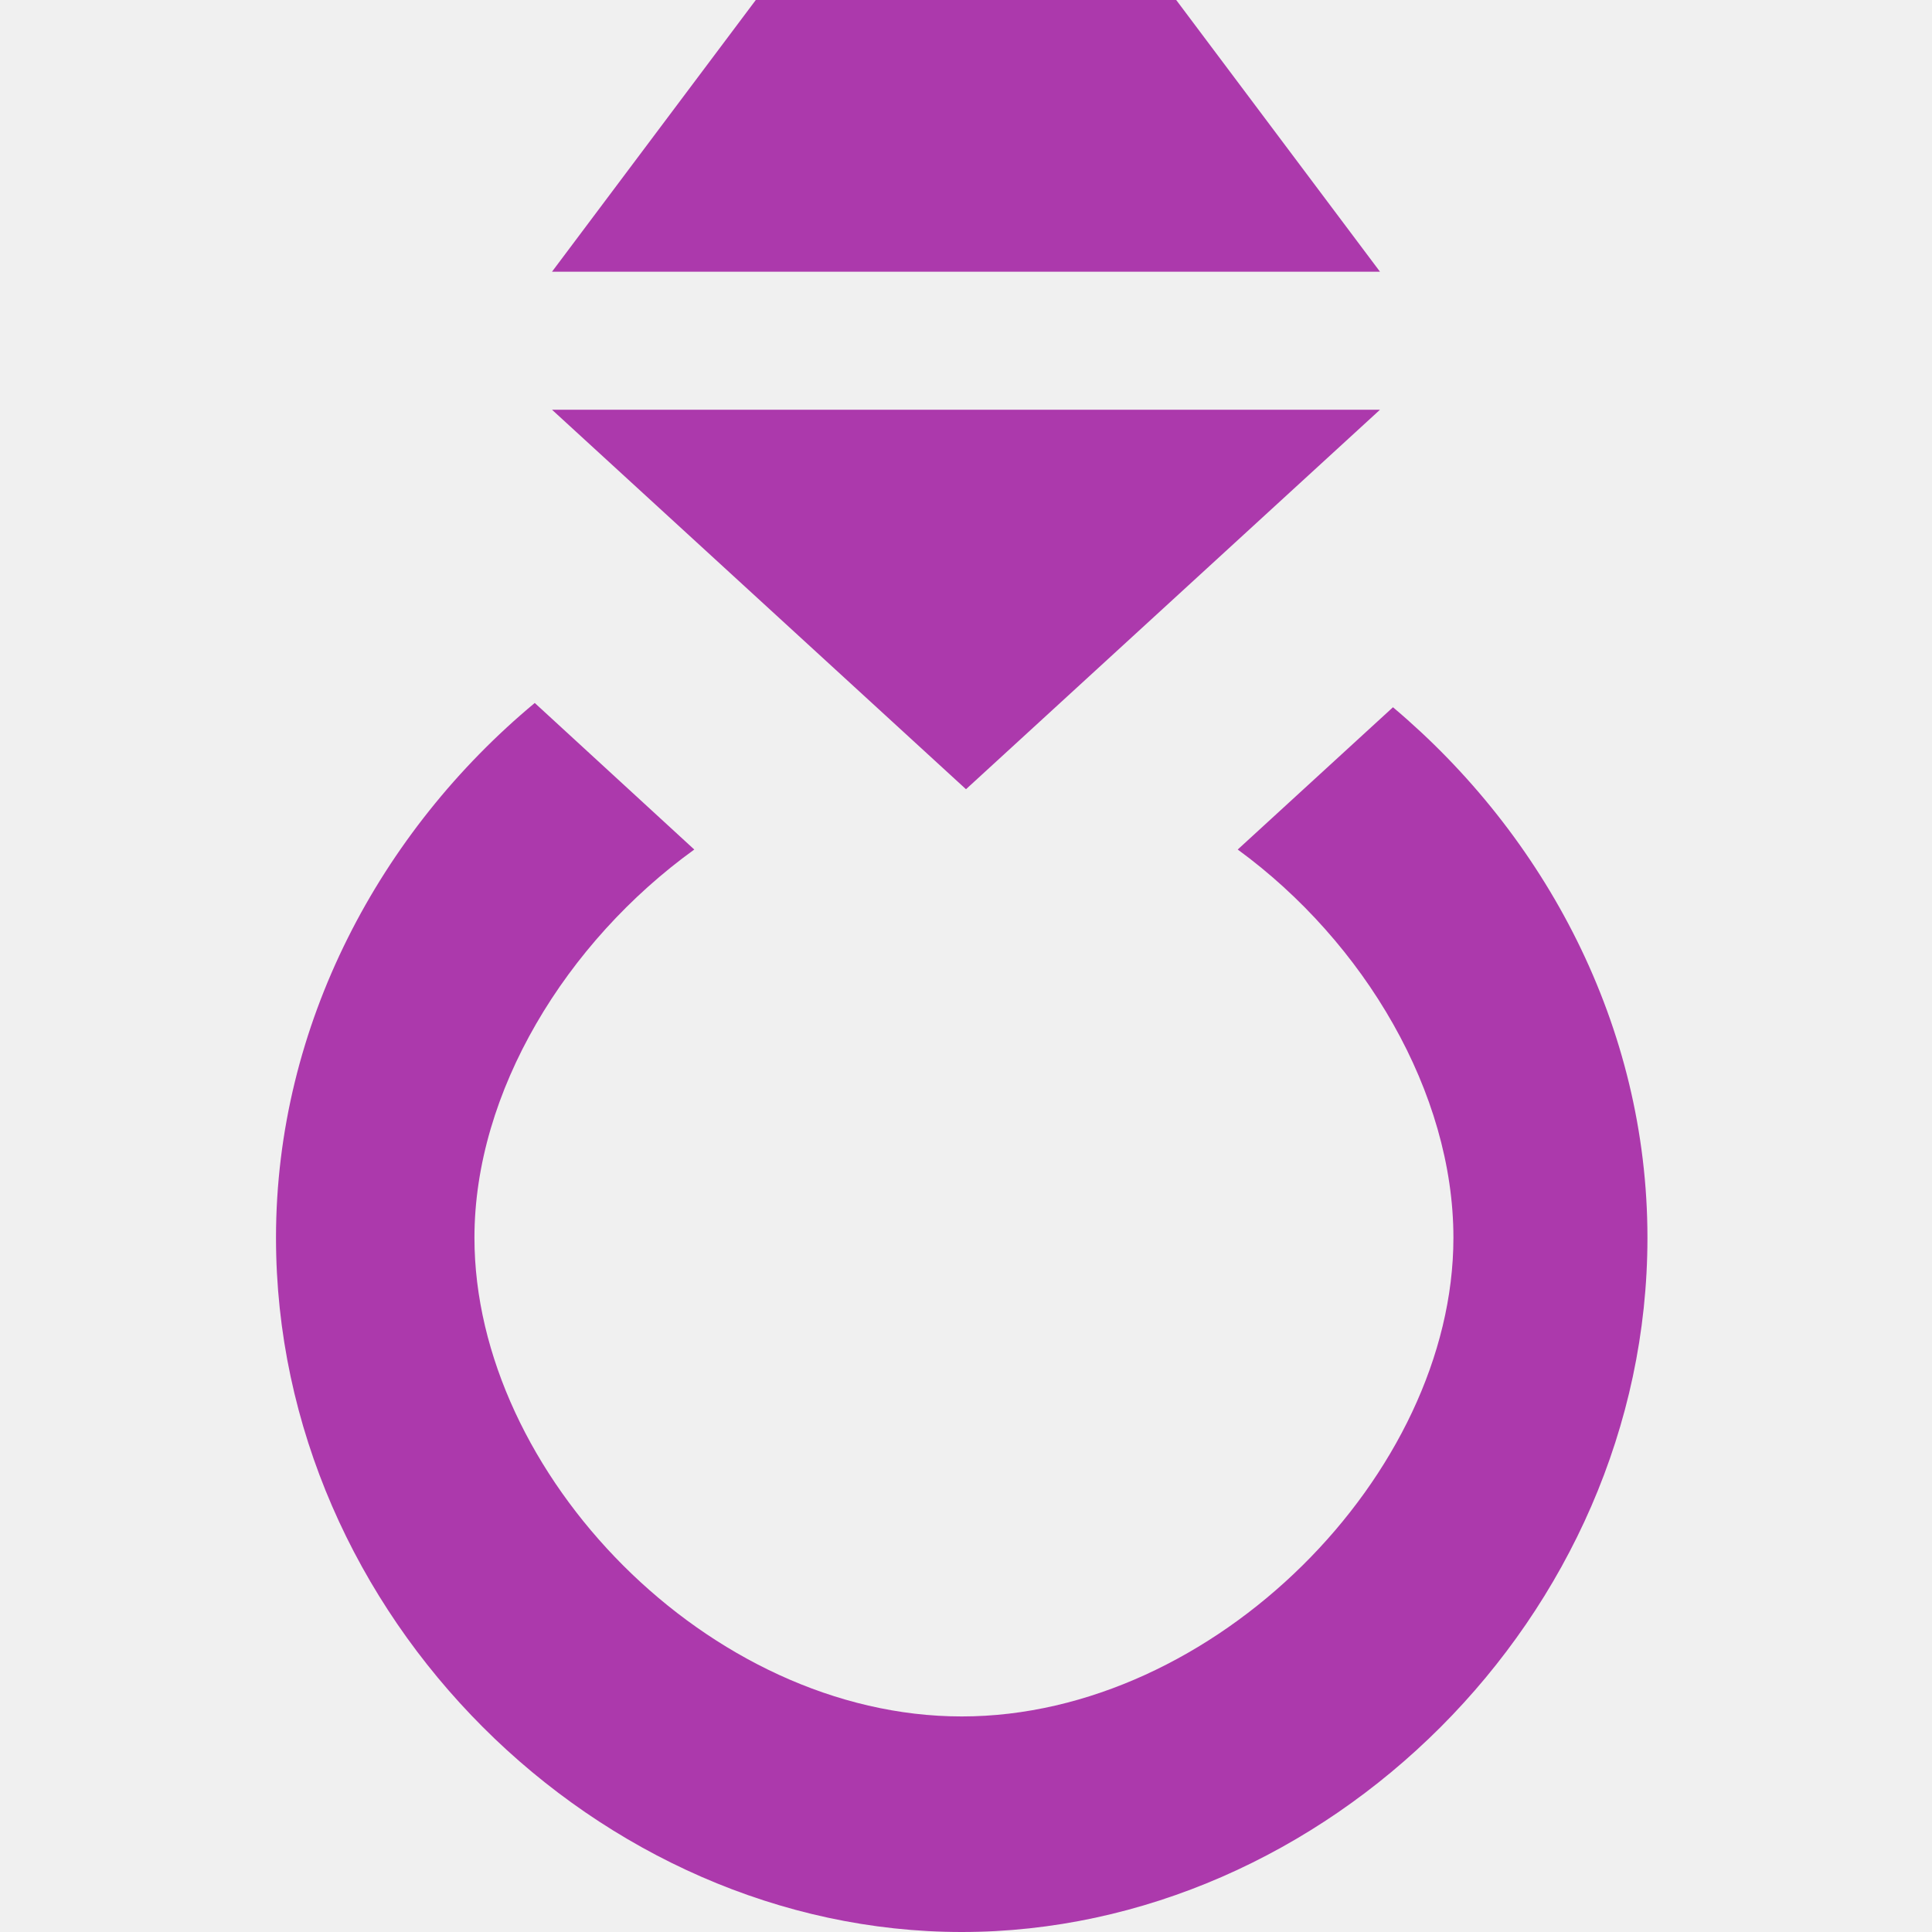
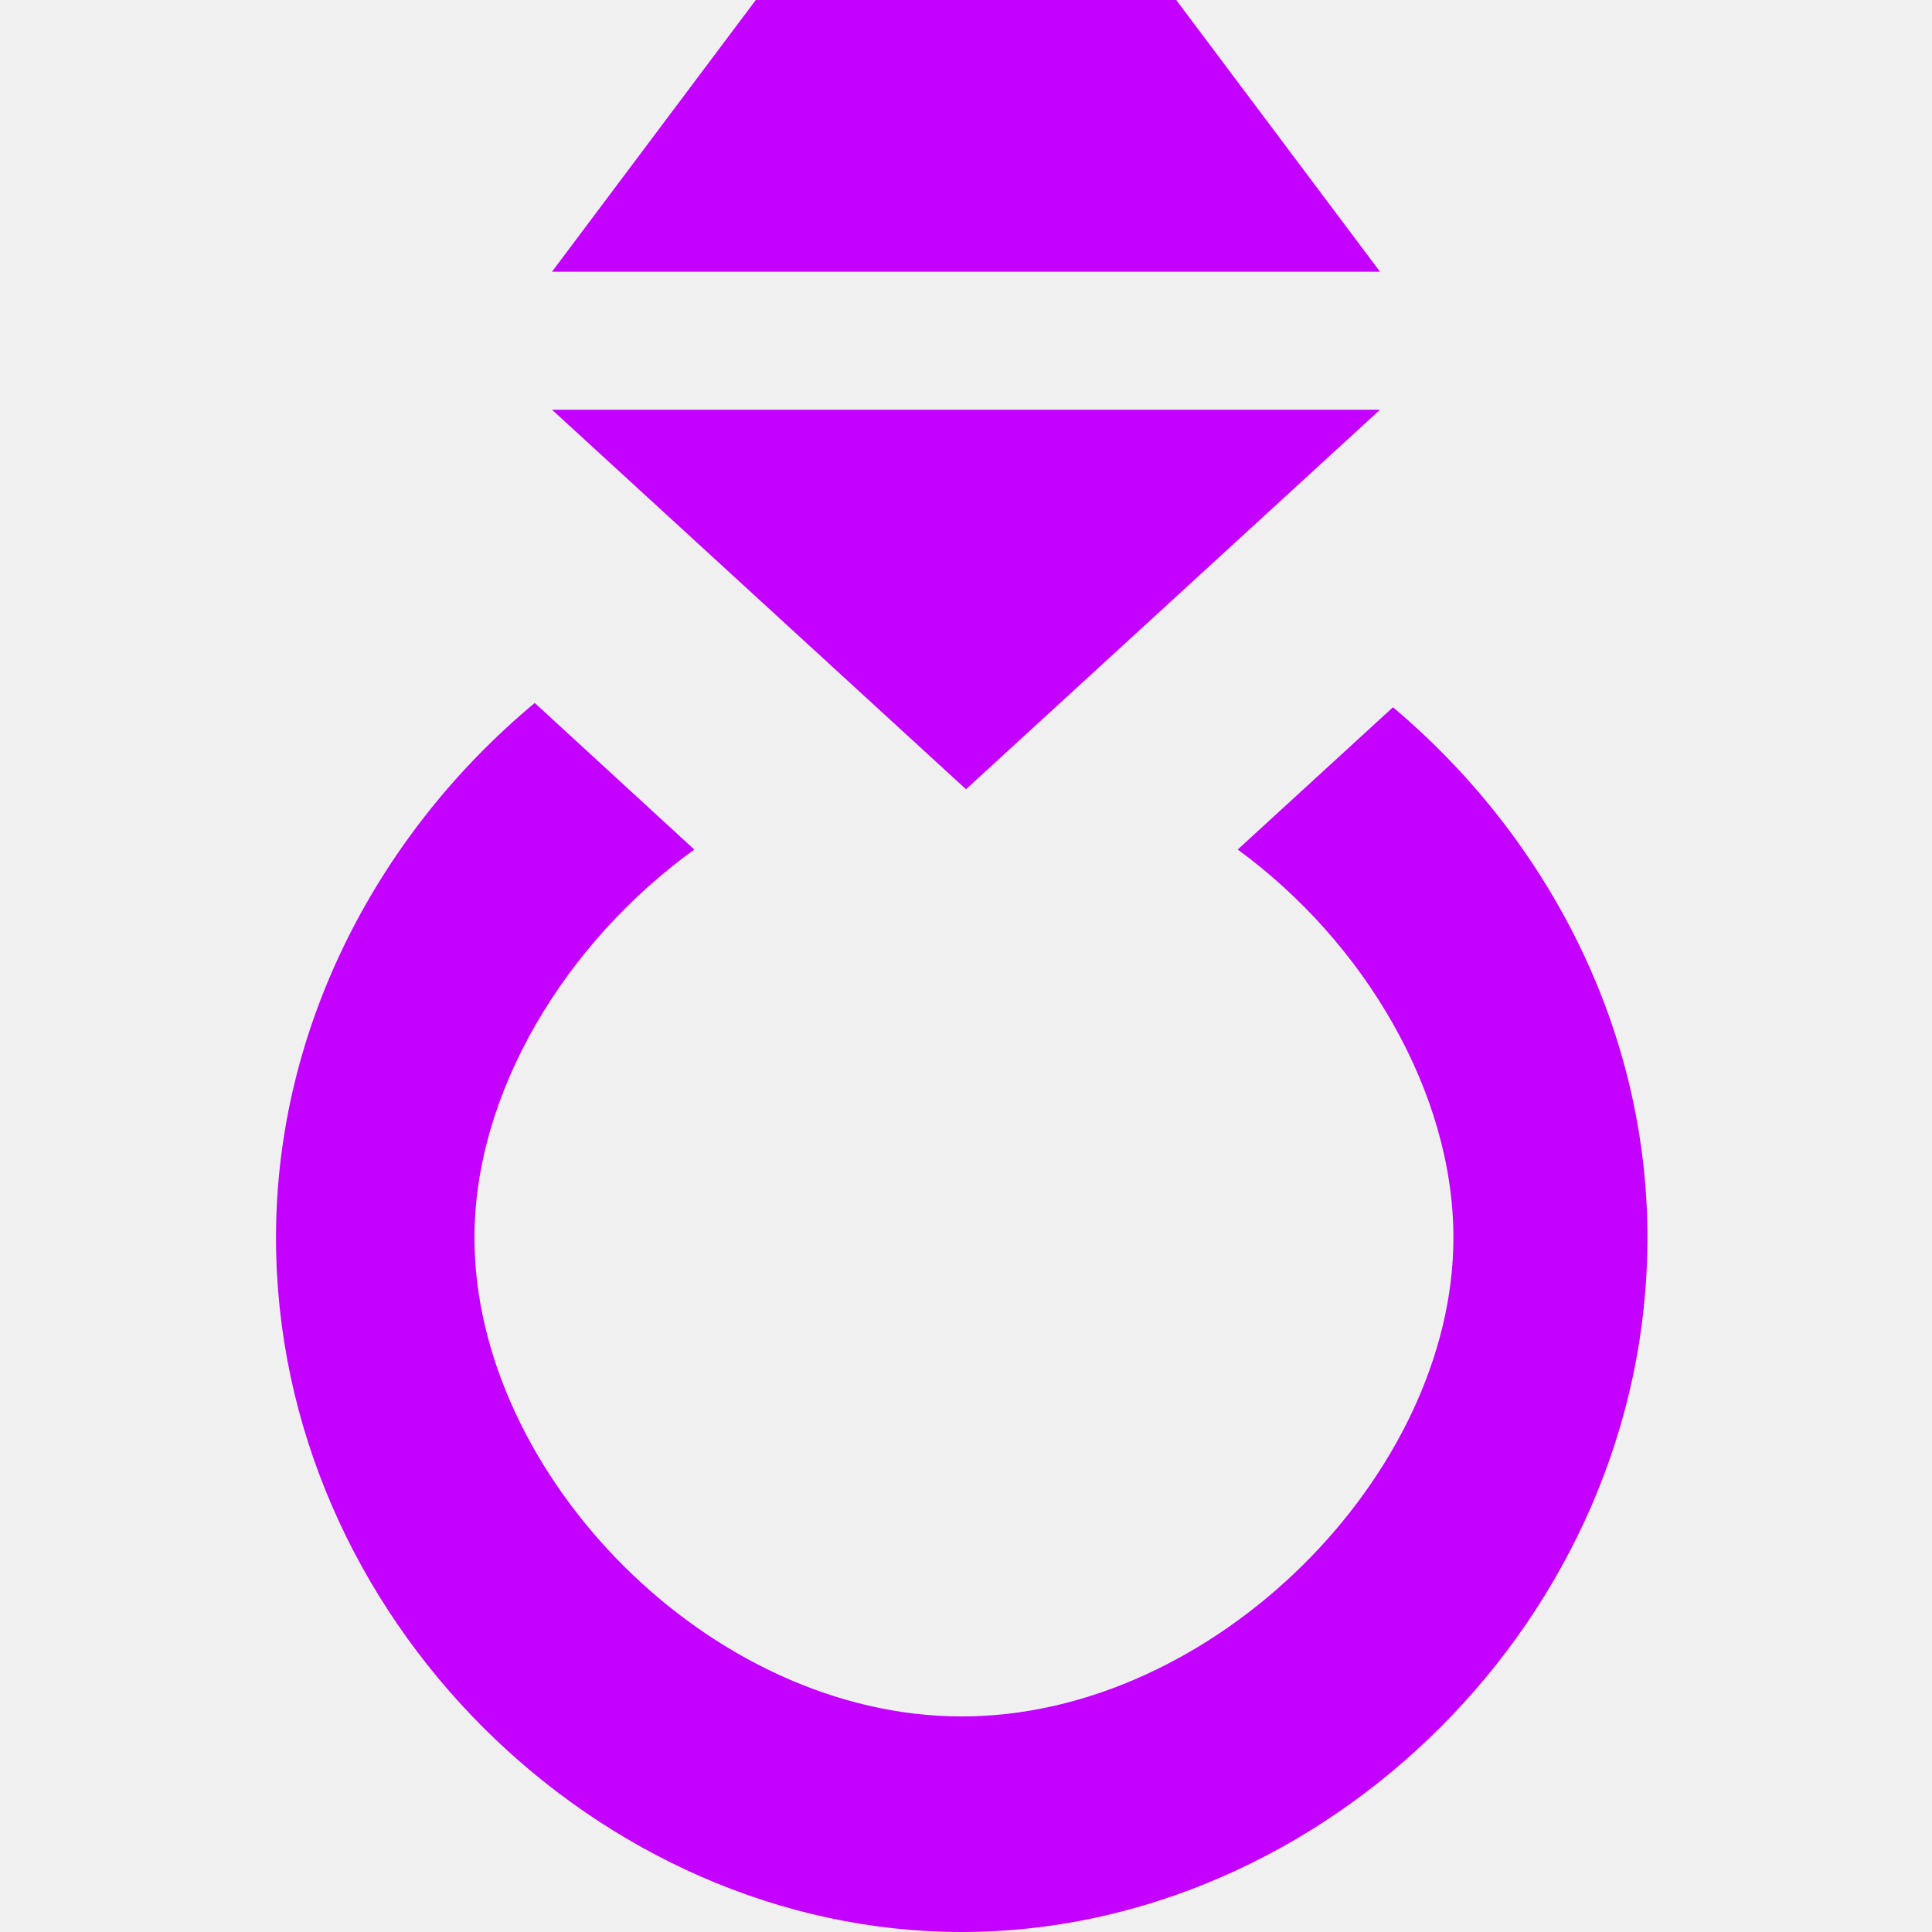
<svg xmlns="http://www.w3.org/2000/svg" width="14" height="14" viewBox="0 0 14 14" fill="none">
  <g clip-path="url(#clip0)">
-     <path d="M5.5 -0.031L4 1.969H10L8.5 -0.031H5.5V-0.031ZM4 2.969L7 5.719L10 2.969H4V2.969ZM3.875 5.094C2.759 6.022 2 7.423 2 8.969C2 11.717 4.34 14 6.969 14C9.598 14 11.938 11.717 11.938 8.969C11.938 7.435 11.196 6.053 10.094 5.125L8.969 6.156C9.89 6.829 10.532 7.92 10.532 8.969C10.532 10.68 8.8 12.438 6.969 12.438C5.138 12.438 3.438 10.68 3.438 8.969C3.438 7.913 4.1 6.828 5.031 6.156L3.875 5.094V5.094Z" fill="#AC39AC" />
+     <path d="M5.5 -0.031L4 1.969H10L8.5 -0.031H5.5V-0.031ZM4 2.969L7 5.719L10 2.969H4V2.969ZM3.875 5.094C2.759 6.022 2 7.423 2 8.969C2 11.717 4.34 14 6.969 14C9.598 14 11.938 11.717 11.938 8.969C11.938 7.435 11.196 6.053 10.094 5.125L8.969 6.156C9.89 6.829 10.532 7.92 10.532 8.969C10.532 10.68 8.8 12.438 6.969 12.438C5.138 12.438 3.438 10.68 3.438 8.969C3.438 7.913 4.1 6.828 5.031 6.156L3.875 5.094V5.094Z" fill="#C400FF" />
  </g>
  <defs>
    <clipPath id="clip0">
      <rect width="14" height="14" fill="white" />
    </clipPath>
  </defs>
</svg>
